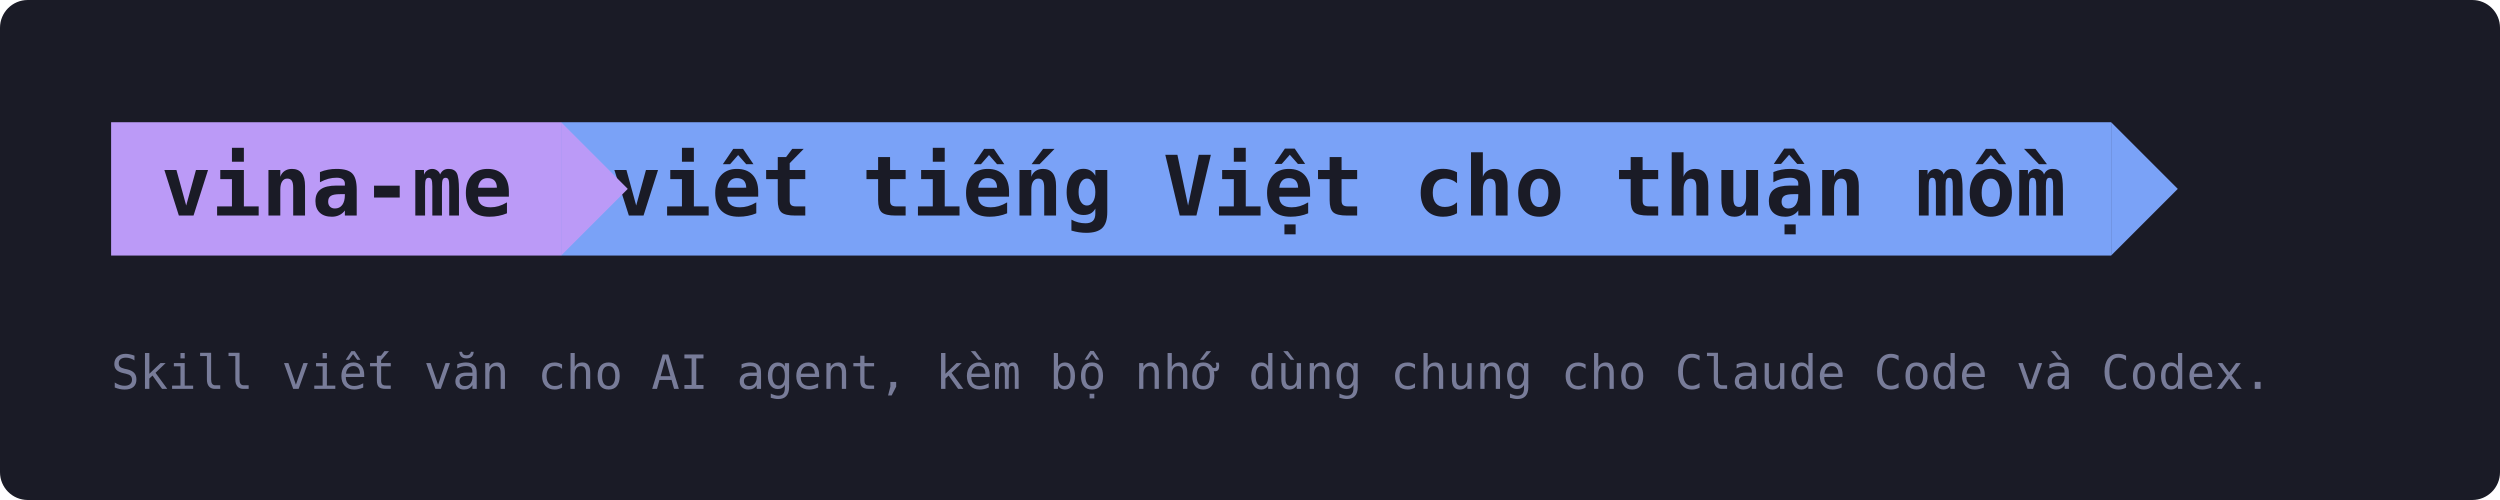
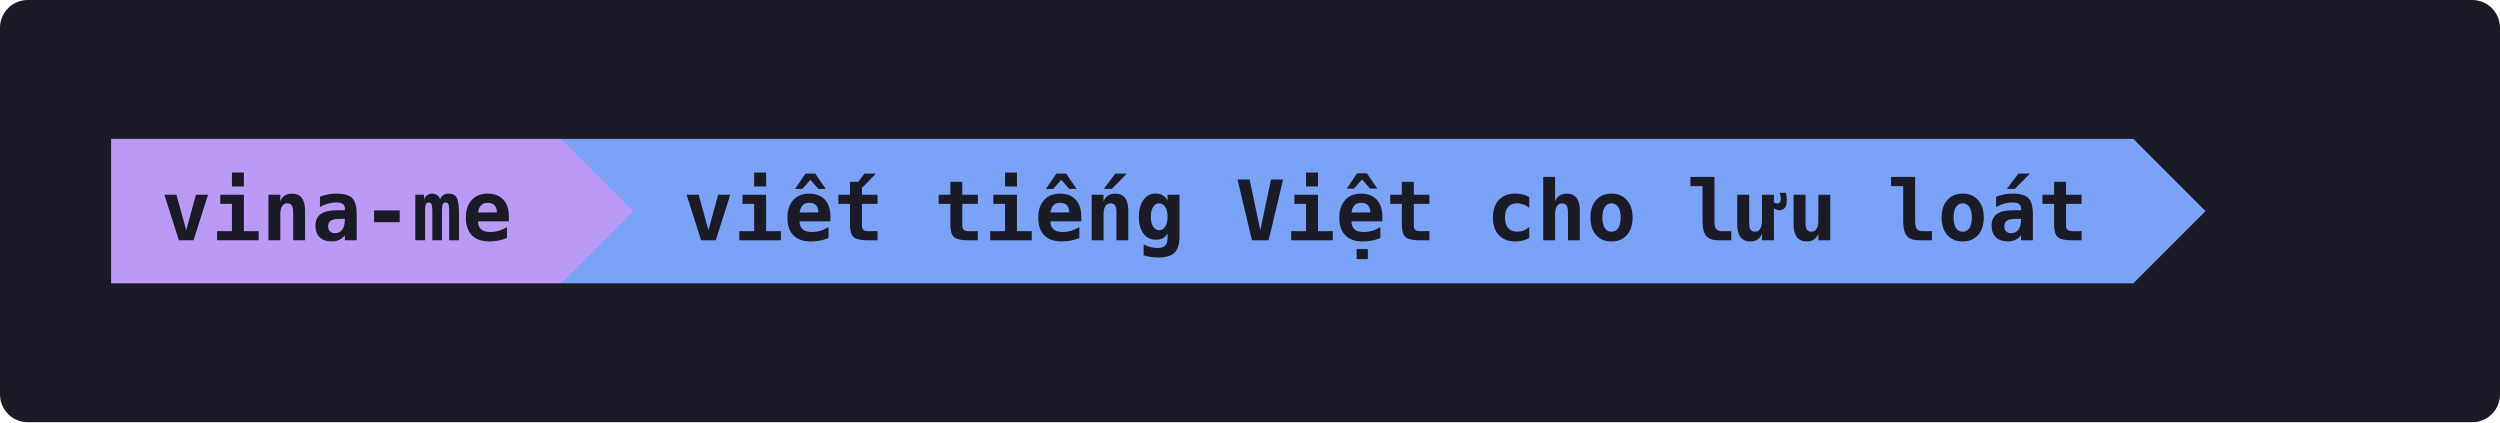
- <svg xmlns="http://www.w3.org/2000/svg" width="900" height="180" viewBox="0 0 900 180" font-family="ui-monospace, 'Cascadia Mono', 'JetBrains Mono', Consolas, 'DejaVu Sans Mono', monospace" role="img" aria-label="vina-me: viết tiếng Việt cho thuận mồm">
-   <rect width="900" height="180" rx="10" fill="#1a1b26" />
-   <rect x="40" y="44" width="162" height="48" fill="#bb9af7" />
-   <text x="58" y="77.6" fill="#1a1b26" font-size="30" font-weight="700" textLength="126.0" lengthAdjust="spacingAndGlyphs">vina-me</text>
-   <rect x="202" y="44" width="558" height="48" fill="#7aa2f7" />
-   <text x="220" y="77.6" fill="#1a1b26" font-size="30" font-weight="700" textLength="522.0" lengthAdjust="spacingAndGlyphs">viết tiếng Việt cho thuận mồm</text>
-   <polygon points="202,44 226,68 202,92" fill="#bb9af7" />
-   <polygon points="760,44 784,68 760,92" fill="#7aa2f7" />
-   <text x="40" y="140" fill="#787c99" font-size="17" textLength="775.2" lengthAdjust="spacingAndGlyphs">Skill viết văn cho AI agent, kèm bộ nhớ dùng chung cho Claude Code và Codex.</text>
+ <svg xmlns="http://www.w3.org/2000/svg" width="900" height="152" viewBox="0 0 900 152" font-family="ui-monospace, 'Cascadia Mono', 'JetBrains Mono', Consolas, 'DejaVu Sans Mono', monospace" role="img" aria-label="vina-me: viết tiếng Việt cho lưu loát">
+   <rect width="900" height="152" rx="10" fill="#1a1b26" />
+   <polygon points="202.0,50 768.0,50 794.0,76.0 768.0,102 202.0,102" fill="#7aa2f7" />
+   <polygon points="40.0,50 202.0,50 228.0,76.0 202.0,102 40.0,102" fill="#bb9af7" />
+   <text x="58.0" y="86.5" fill="#1a1b26" font-size="30" font-weight="700" textLength="126.0" lengthAdjust="spacingAndGlyphs">vina-me</text>
+   <text x="246.0" y="86.5" fill="#1a1b26" font-size="30" font-weight="700" textLength="504.0" lengthAdjust="spacingAndGlyphs">viết tiếng Việt cho lưu loát</text>
</svg>
